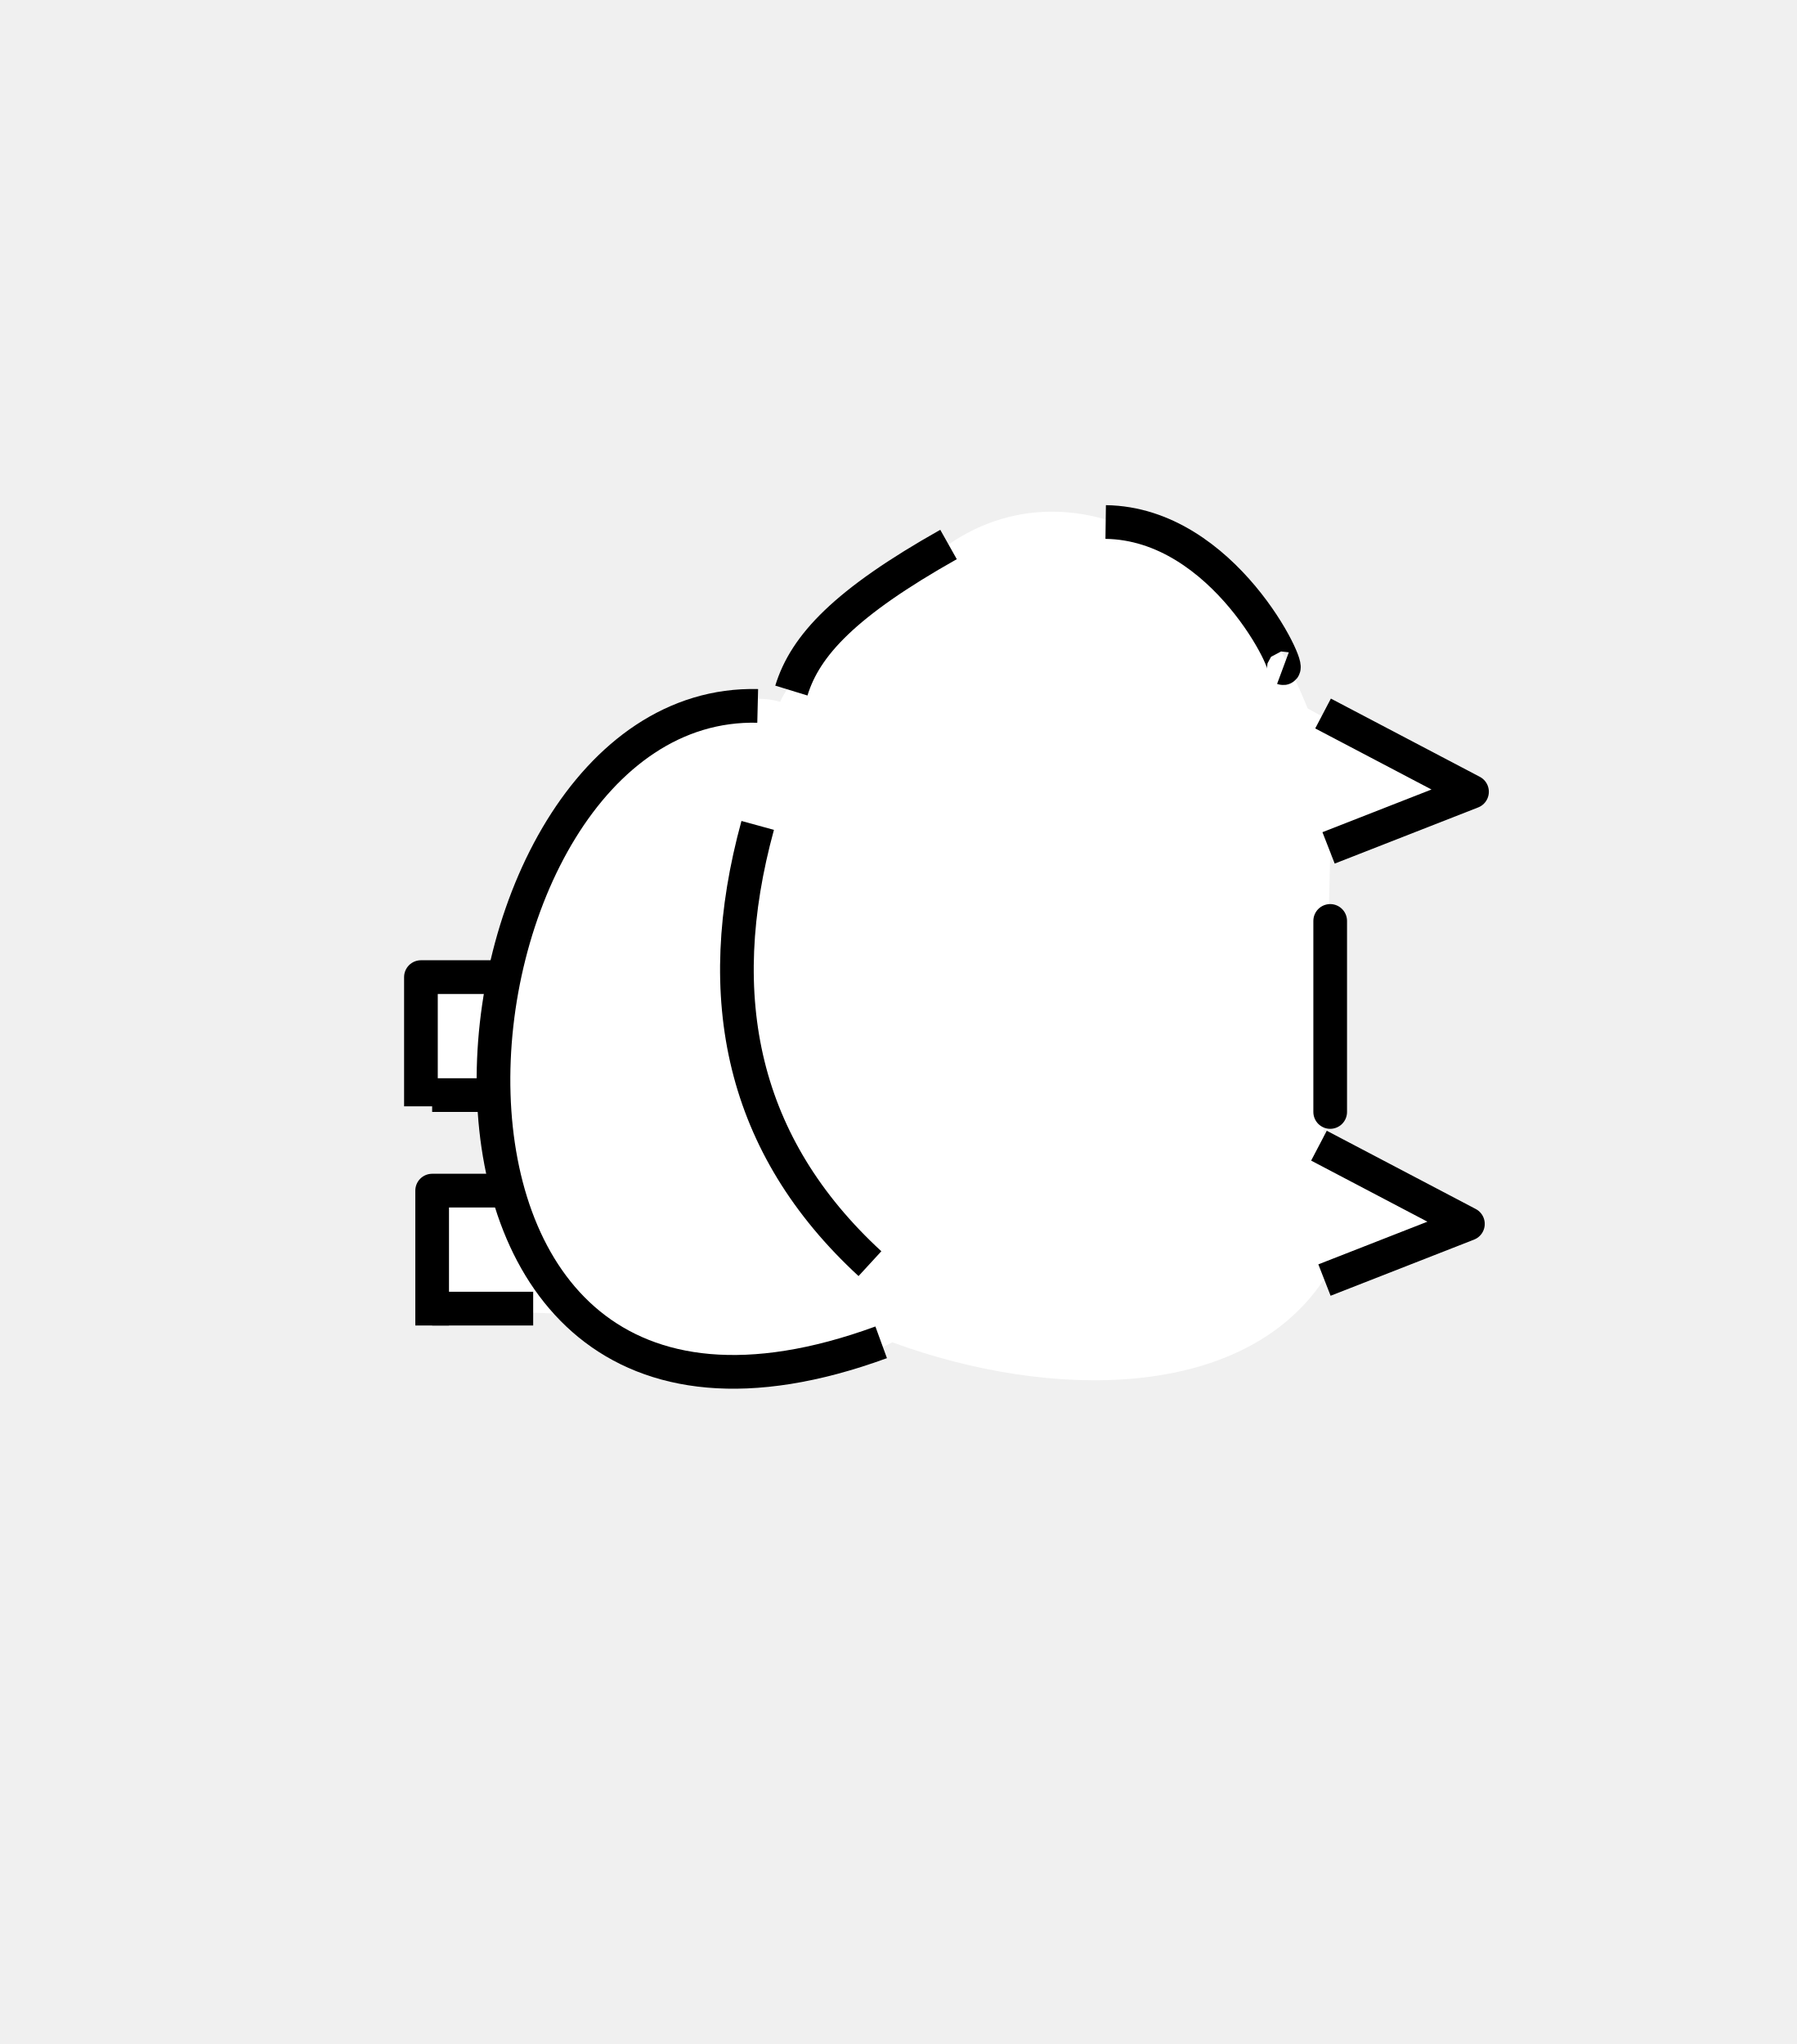
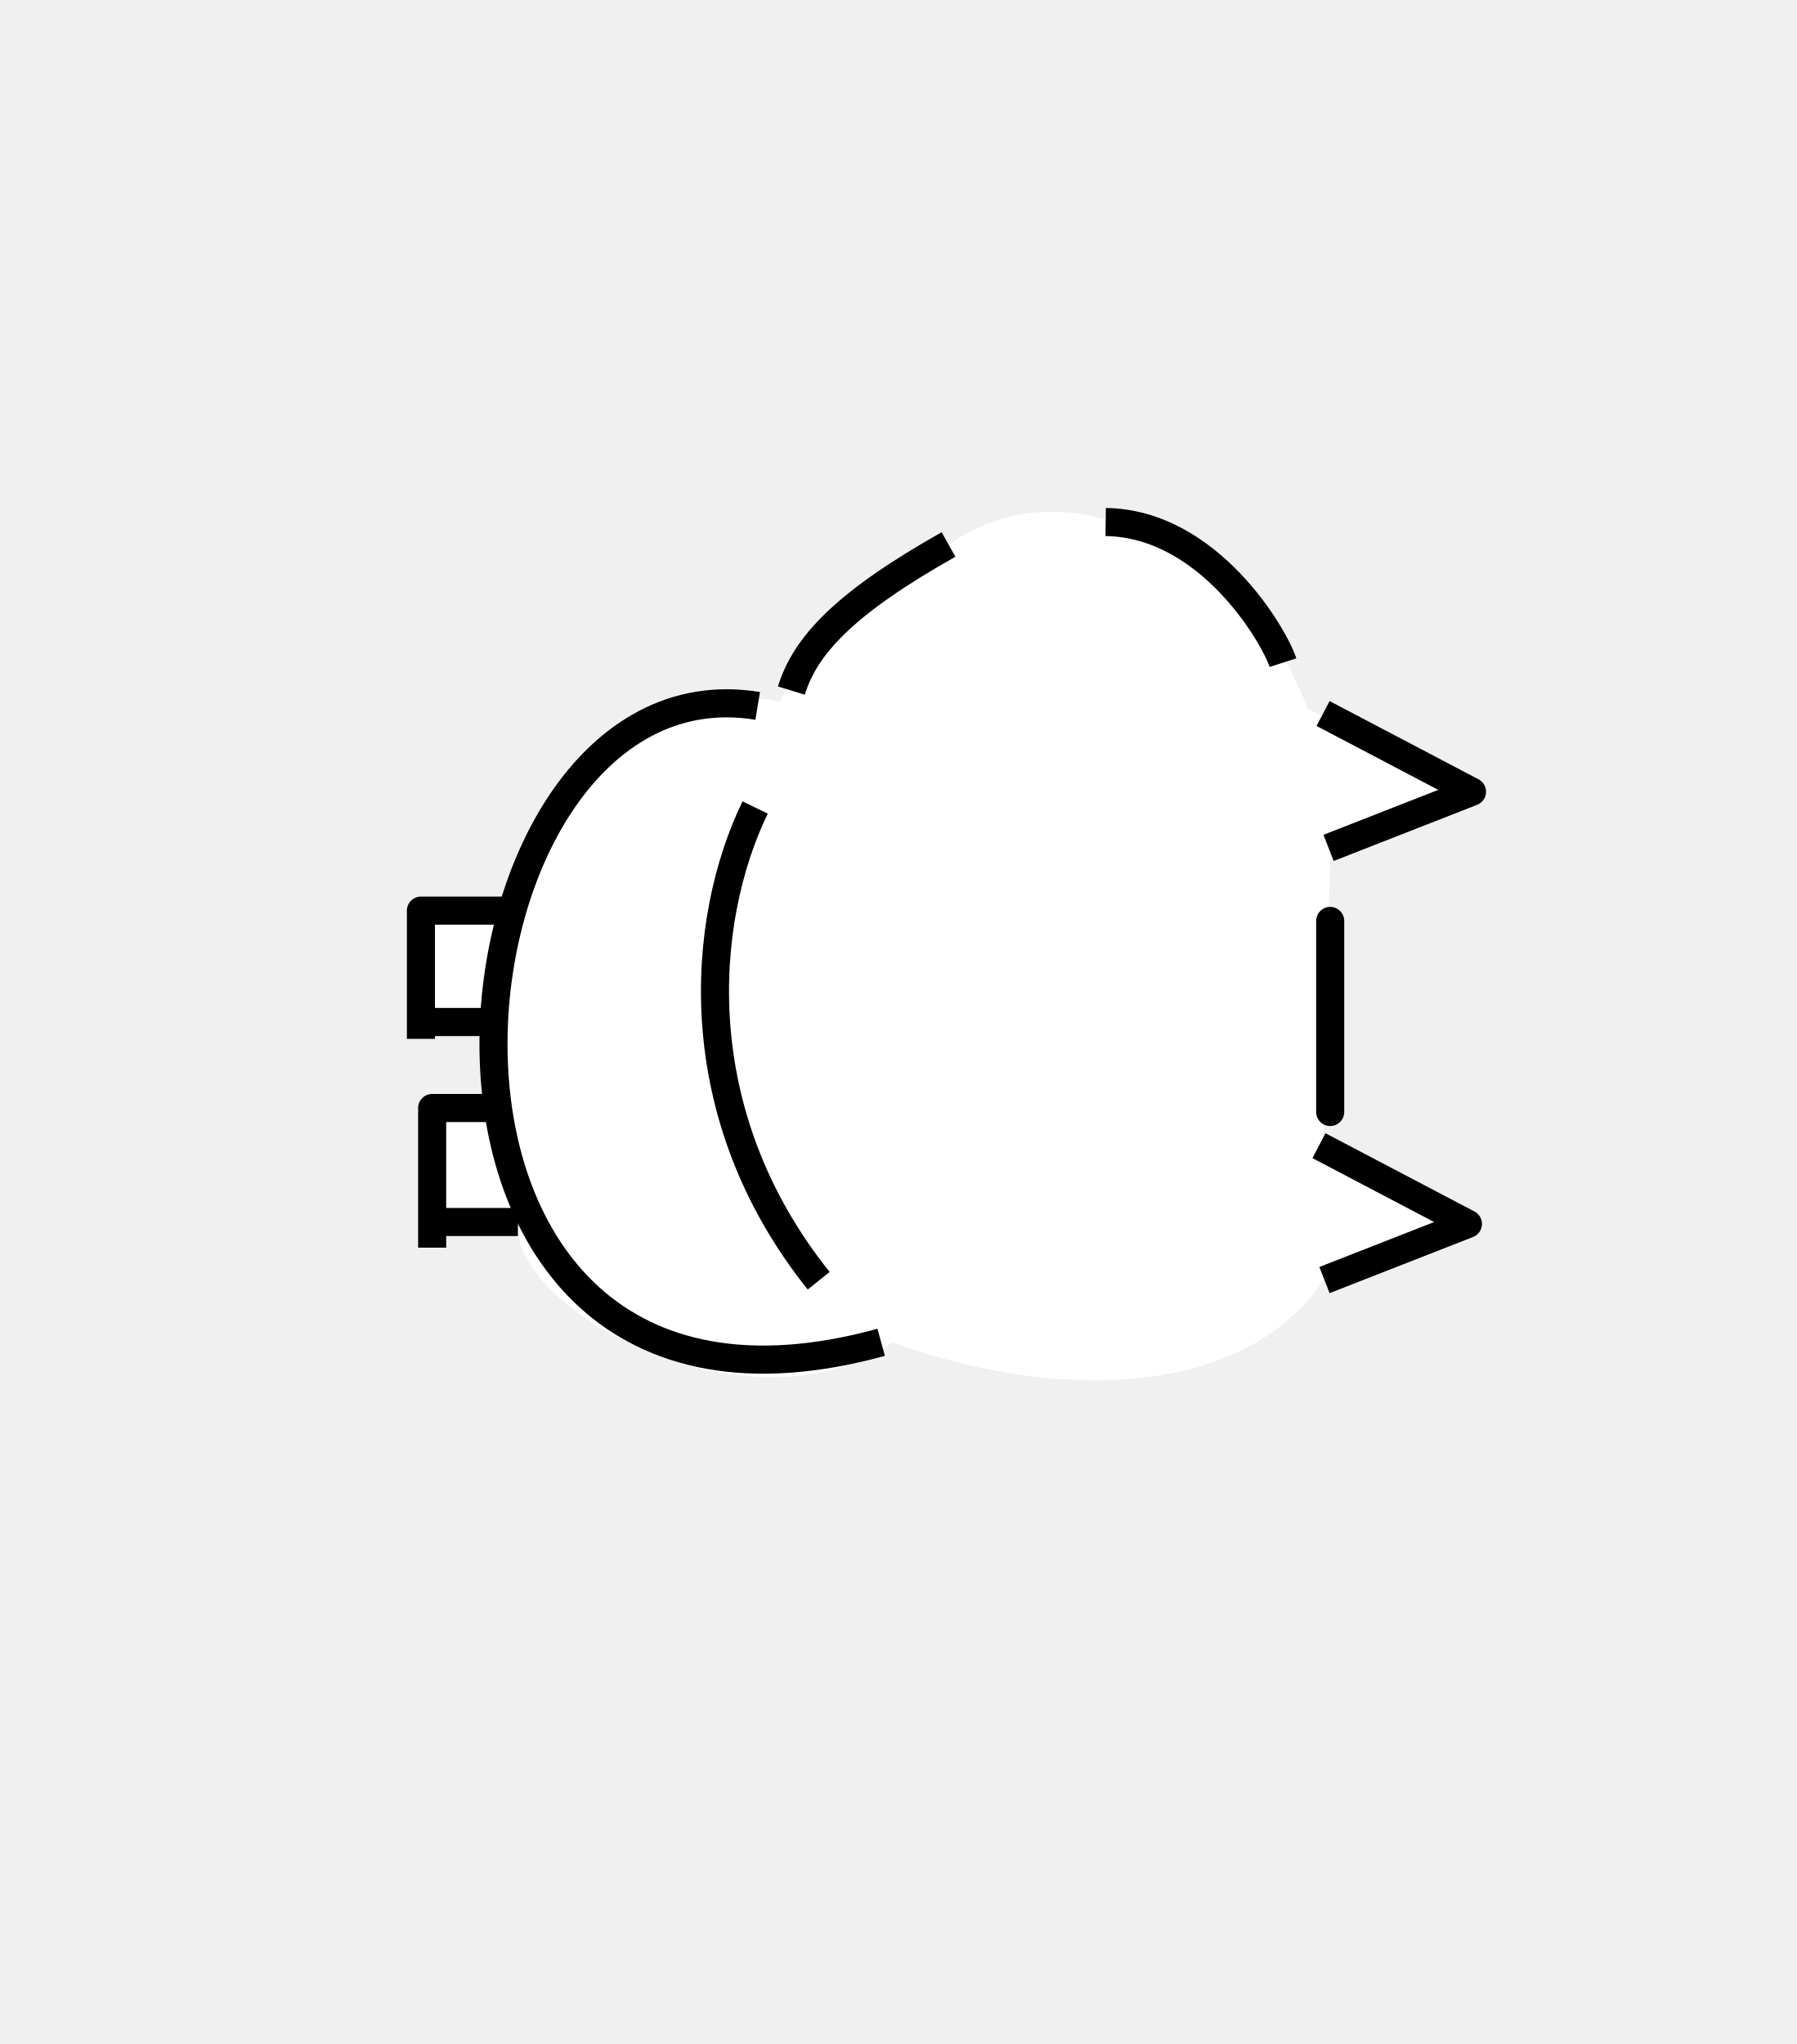
<svg xmlns="http://www.w3.org/2000/svg" width="160" height="182" xml:space="preserve" style="fill-rule:evenodd;clip-rule:evenodd;stroke-linejoin:round;stroke-miterlimit:1.5">
-   <path d="m51 80.596-14 7.656 12 5.294.612 25.775-12.612 7 12.612 5.166C56.821 142.204 73.925 142.162 88 137c11.063 5.66 26.787 2.904 28-2.479l13-.521v-11l-6 .5c-.197-6.849.417-2.662 0-8.5l7 1c.364-3.908.886-7.343 1-12h-8.516c1.311-.86-.35-1.805-.984-5-2.575-11.928-16.828-20.966-23.5-19-1.27-2.812-5.235-6.399-8.5-8.94-2.171-1.689-4.475-3.359-6.5-5.06-6-4.118-13-3.659-19 0-5.866 2.851-8.773 4.373-13 14.596Z" style="fill:#fff" transform="matrix(-.99957 0 0 1.00056 167.426 -17.555)" />
-   <path d="M100 80.364c29.709-.724 36.668 74.042-11 56.636" style="fill:none;stroke:#000;stroke-width:3px" transform="matrix(-.99957 0 0 1.00056 167.426 -17.555)" />
-   <path d="M49.612 84.038 36.343 91l12.778 4.996" style="fill:none;stroke:#000;stroke-width:3px" transform="matrix(-.99957 0 0 1.00056 167.403 -20.553)" />
-   <path d="M49.612 84.038 36.343 91l12.778 4.996" style="fill:none;stroke:#000;stroke-width:3px" transform="matrix(-.99957 0 0 1.00056 167.038 17.928)" />
-   <path d="M49 102v17z" style="fill:none;stroke:#000;stroke-width:3px" transform="matrix(-.99957 0 0 1.00056 167.426 -20.056)" />
-   <path d="M53.208 77c-.883.328 5.222-12.857 15.792-13m14 2c9.219 5.19 12.763 8.967 14 13m26 25.5h7V116" style="fill:none;stroke:#000;stroke-width:3px" transform="matrix(-.99957 0 0 1.00056 167.426 -17.555)" />
-   <path d="M120 104.5h6v12" style="fill:none;stroke:#000;stroke-width:3px" transform="matrix(-.99957 0 0 1.00056 164.427 1.456)" />
-   <path d="M123.514 115H129m-29-24c4.218 15.385 1.372 28.538-10 39" style="fill:none;stroke:#000;stroke-width:3px" transform="matrix(-.99957 0 0 1.00056 167.426 -17.555)" />
-   <path d="M117 115h9" style="fill:none;stroke:#000;stroke-width:3px" transform="matrix(-.99957 0 0 1.00056 164.427 1.456)" />
+   <path d="m51 80.596-14 7.656 12 5.294.612 25.775-12.612 7 12.612 5.166C56.821 142.204 73.925 142.162 88 137c12.148 8.46 33.488-2.197 33.5-10.679h7.5v-10.172h-5.464c-.197-6.849-.119-1.817-.536-7.655h7c.364-3.908-.114-5.255 0-9.912l-8.5.418c1.311-.86.634 3.195 0 0-2.575-11.928-16.828-20.966-23.5-19-1.27-2.812-5.235-6.399-8.5-8.94-2.171-1.689-4.475-3.359-6.5-5.06-6-4.118-13-3.659-19 0-5.866 2.851-8.773 4.373-13 14.596Z" style="fill:#fff" transform="matrix(-.99957 0 0 1.00056 167.426 -17.555)" />
+   <path d="M100 80.364c29.709-4.896 36.668 69.713-11 56.636" style="fill:none;stroke:#000;stroke-width:2.5px" transform="matrix(-.99957 0 0 1.00056 167.426 -17.555)" />
+   <path d="M49.612 84.038 36.343 91l12.778 4.996" style="fill:none;stroke:#000;stroke-width:2.5px" transform="matrix(-.99957 0 0 1.00056 167.403 -20.553)" />
+   <path d="M49.612 84.038 36.343 91l12.778 4.996" style="fill:none;stroke:#000;stroke-width:2.5px" transform="matrix(-.99957 0 0 1.00056 167.038 17.928)" />
+   <path d="M49 102v17-17Z" style="fill:none;stroke:#000;stroke-width:2.5px" transform="matrix(-.99957 0 0 1.00056 167.426 -20.056)" />
+   <path d="M53.208 76.515C53.966 74.158 59.787 64.125 69 64m14 2c9.219 5.19 12.763 8.967 14 13m23.941 19.582H130v11.412" style="fill:none;stroke:#000;stroke-width:2.5px" transform="matrix(-.99957 0 0 1.00056 167.426 -17.555)" />
+   <path d="M120.063 97.148H126v12.429" style="fill:none;stroke:#000;stroke-width:2.5px" transform="matrix(-.99957 0 0 1.00056 164.427 1.456)" />
+   <path d="M123.234 108.494H130m-29.772-19.088c4.883 10.067 6.261 27.252-5.661 42.112" style="fill:none;stroke:#000;stroke-width:2.5px" transform="matrix(-.99957 0 0 1.00056 167.426 -17.555)" />
+   <path d="M118.358 107.292H126" style="fill:none;stroke:#000;stroke-width:2.5px" transform="matrix(-.99957 0 0 1.00056 164.427 1.456)" />
</svg>
